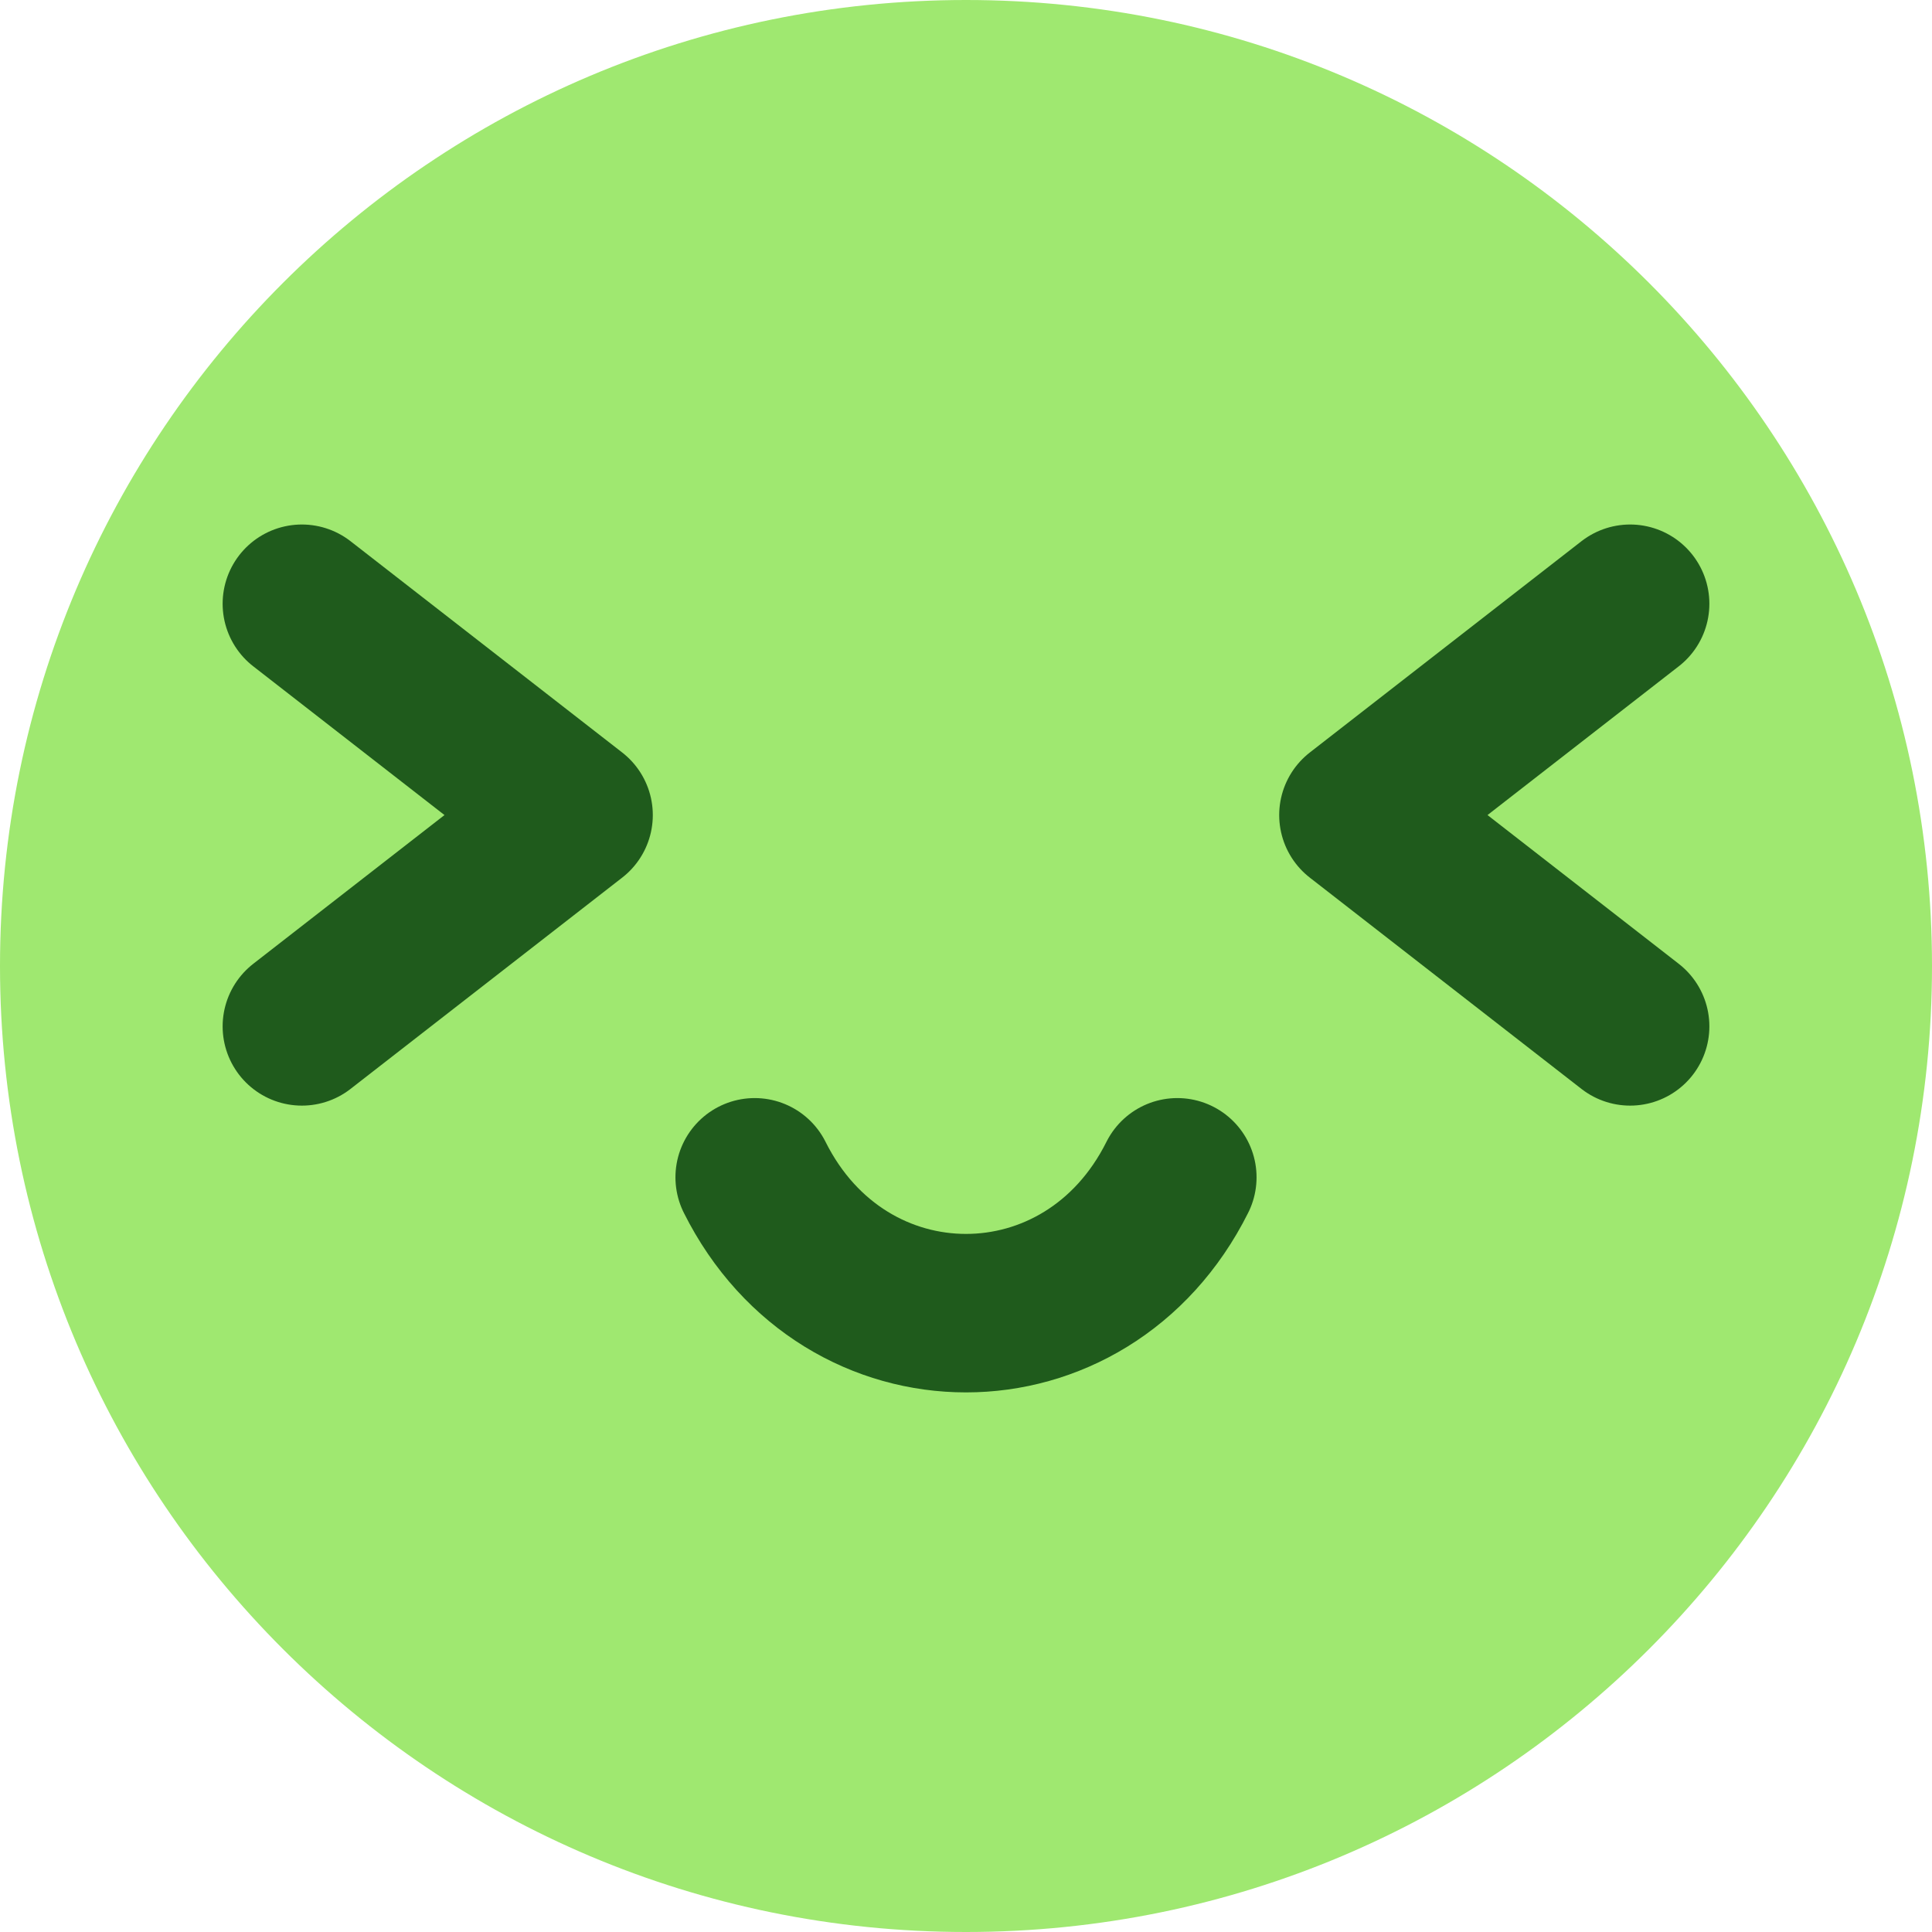
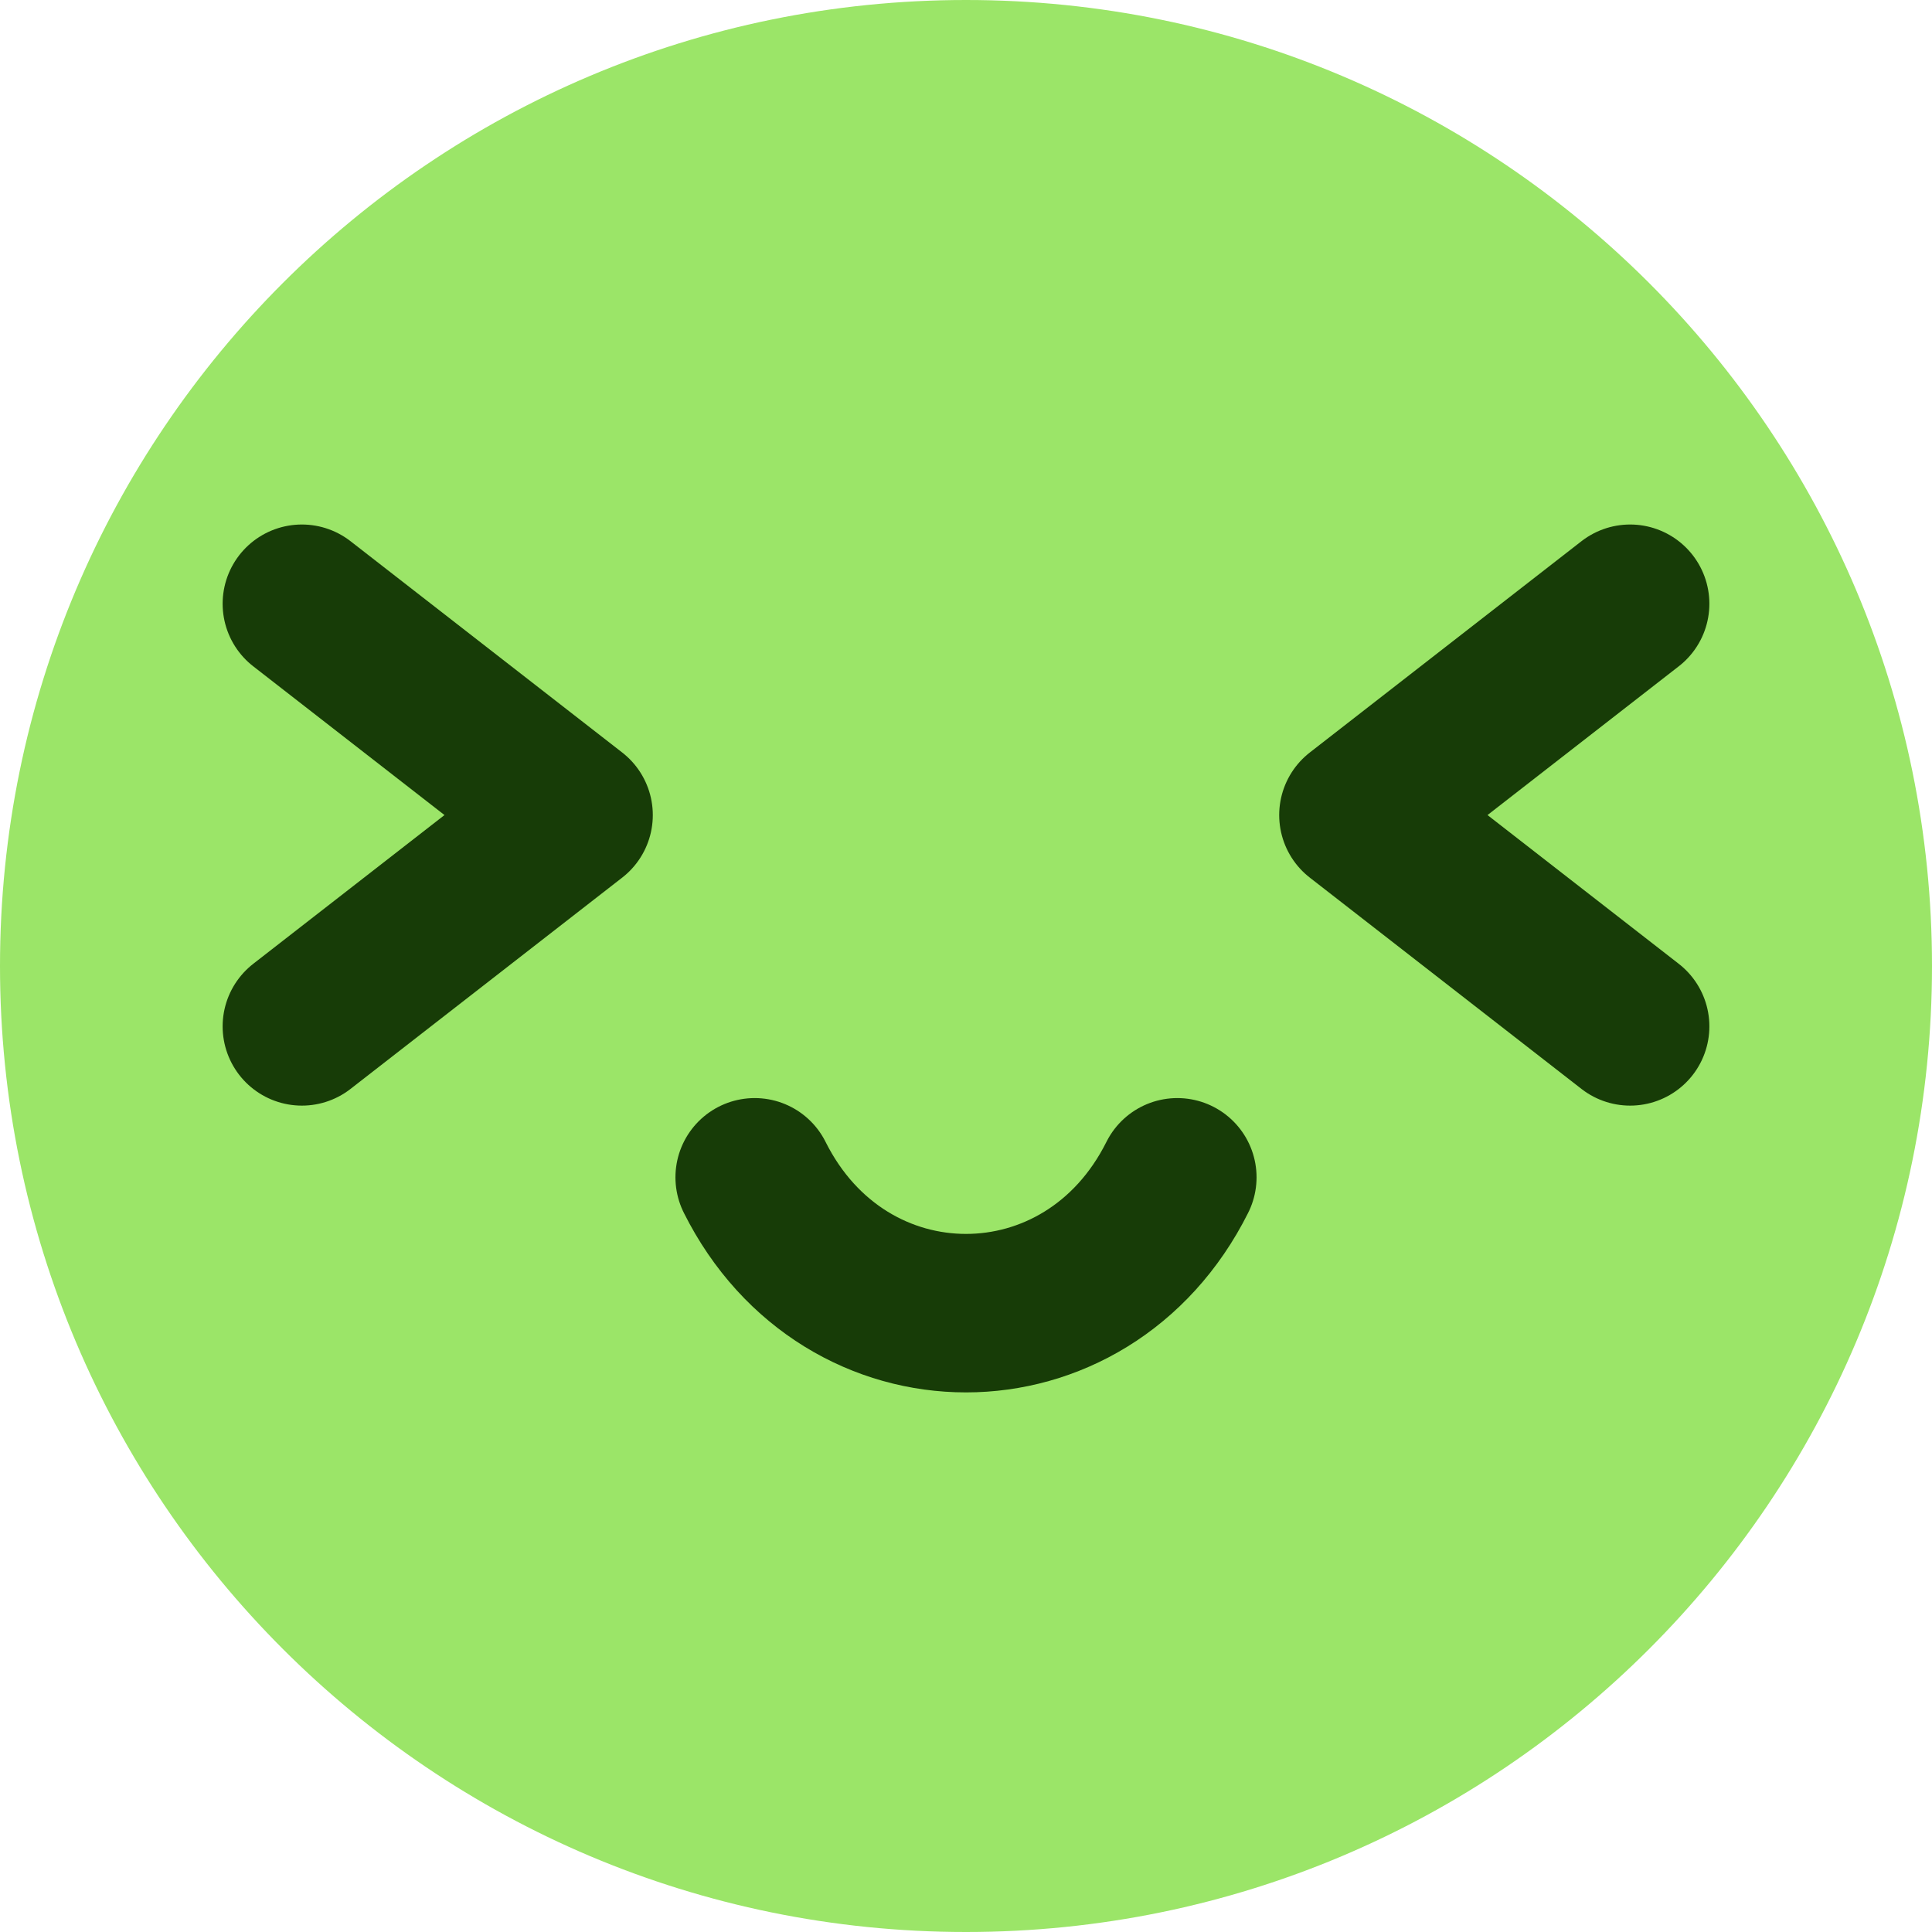
<svg xmlns="http://www.w3.org/2000/svg" viewBox="0 0 512 512" role="img" aria-label="Kinetic Life OS logo">
-   <circle cx="256" cy="256" r="256" fill="#9fe870" />
-   <g fill="none" stroke="#1f5b1c" stroke-width="42" stroke-linecap="round" stroke-linejoin="round">
+   <circle cx="256" cy="256" r="256" fill="#9be568" />
+   <g fill="none" stroke="#173c07" stroke-width="42" stroke-linecap="round" stroke-linejoin="round">
    <path d="M80 160l72 56-72 56M432 160l-72 56 72 56M200 312c24 48 88 48 112 0" />
  </g>
</svg>
